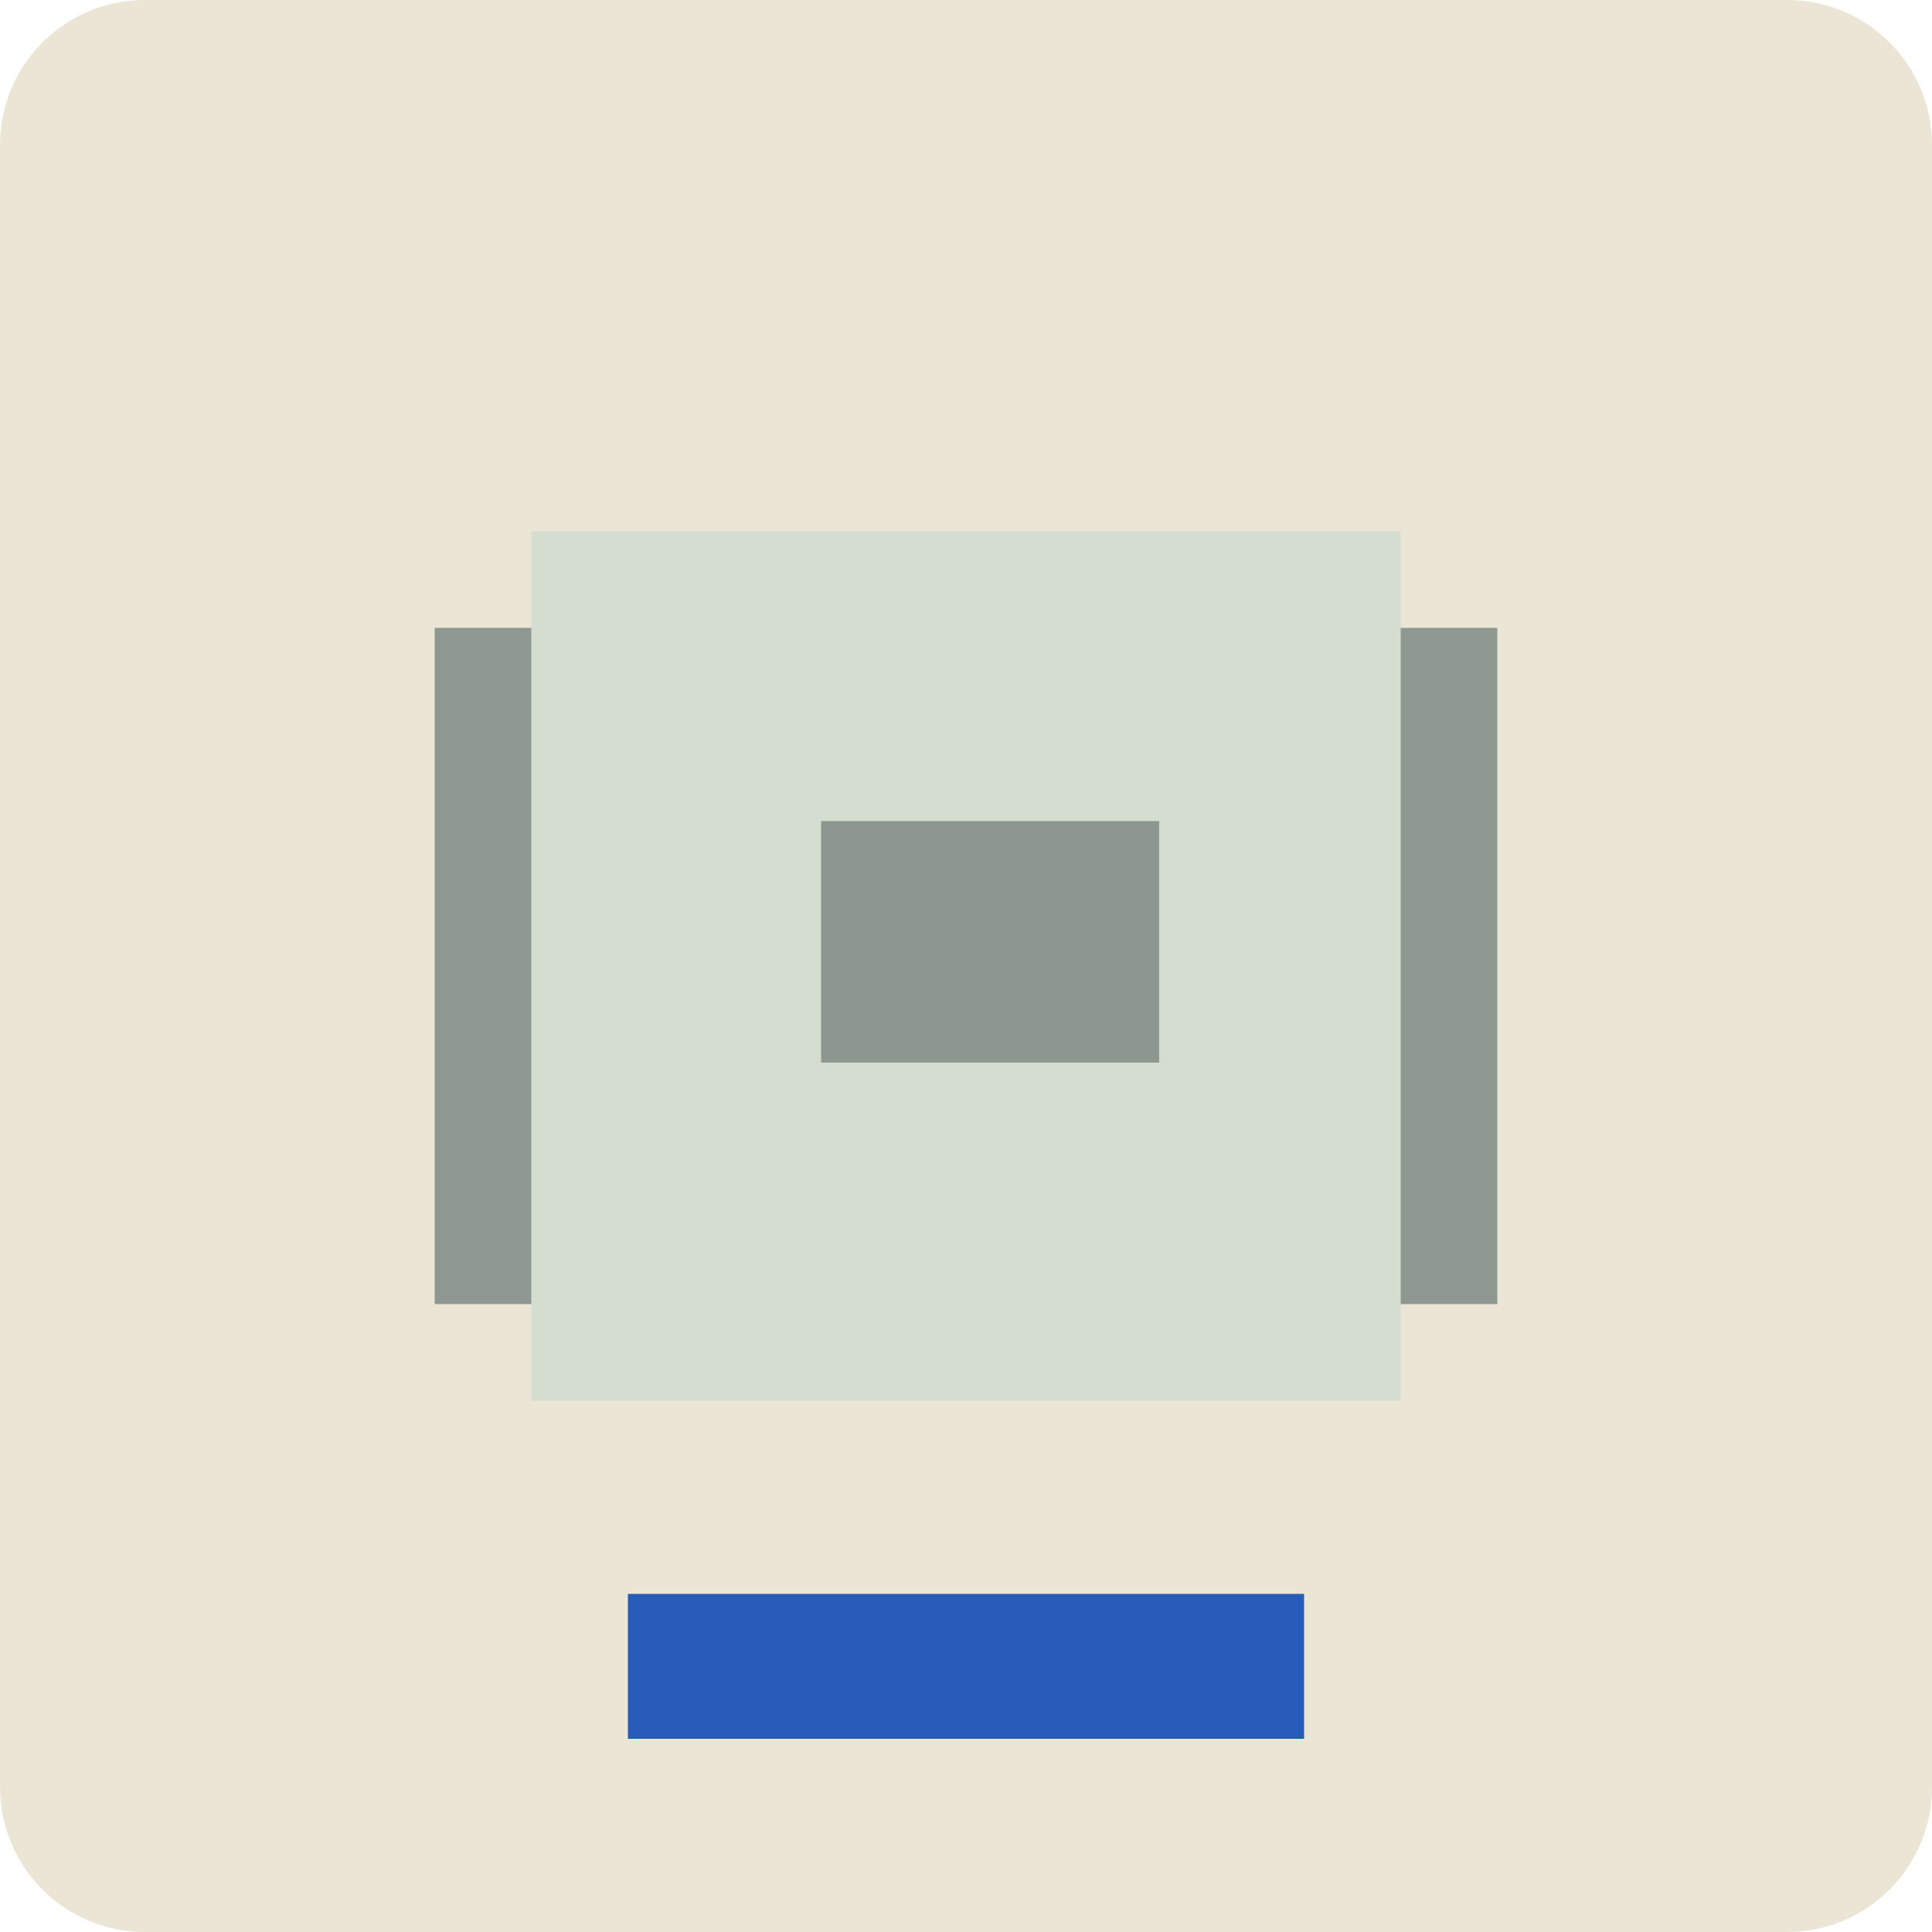
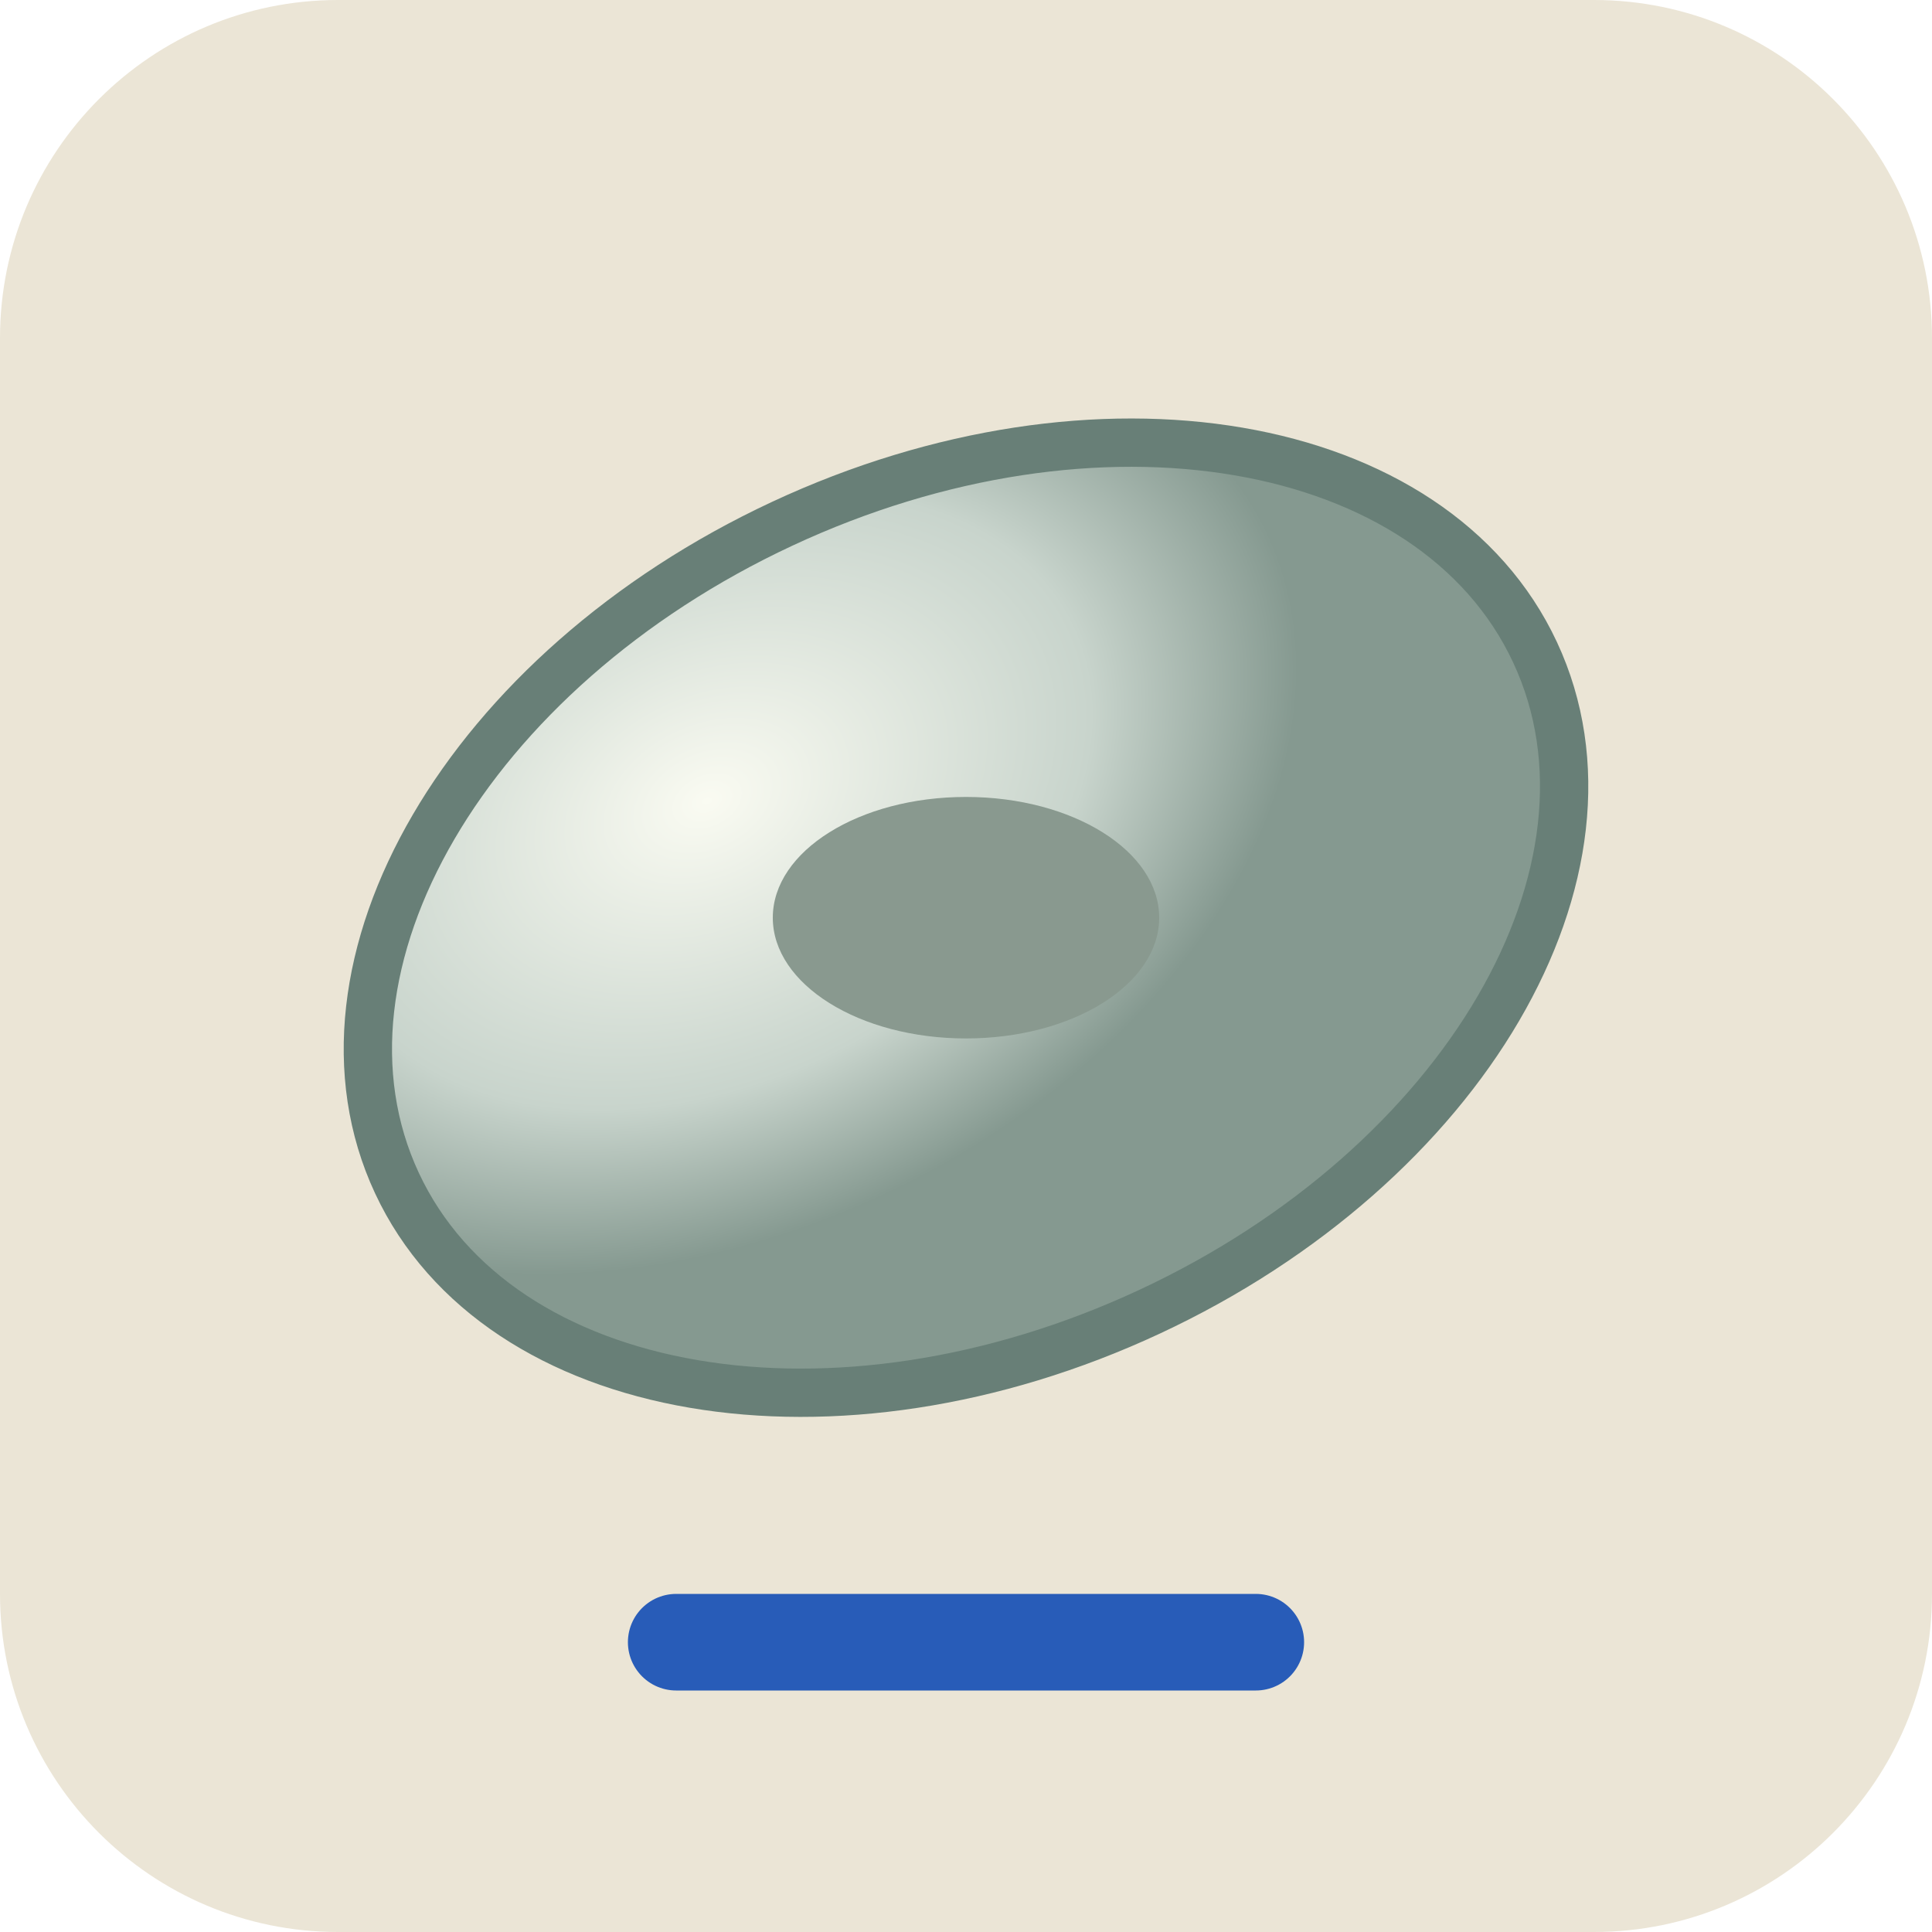
<svg xmlns="http://www.w3.org/2000/svg" viewBox="0 0 40 40">
-   <rect width="40" height="40" rx="3" fill="#ebe5d6" />
-   <path d="M9 13h22v14H9z" fill="#8d9891" />
-   <path d="M11 11h18v18H11z" fill="#d5ddd1" />
-   <path d="M17 17h7v5h-7z" fill="#8b978f" />
-   <path d="M13 33h14v3H13z" fill="#285cb8" />
+   <defs>
+     <radialGradient id="cell" cx="35%" cy="25%">
+       <stop stop-color="#fafbf2" />
+       <stop offset=".65" stop-color="#c8d4cc" />
+       <stop offset="1" stop-color="#859990" />
+     </radialGradient>
+   </defs>
+   <rect width="40" height="40" rx="7" fill="#ebe5d6" />
+   <ellipse cx="20" cy="19" rx="13" ry="9" transform="rotate(-25 20 19)" fill="url(#cell)" stroke="#687f77" />
+   <ellipse cx="20" cy="19" rx="4" ry="2.5" fill="#89998f" />
+   <path d="M14 34h12" stroke="#285cb8" stroke-width="2" stroke-linecap="round" />
</svg>
